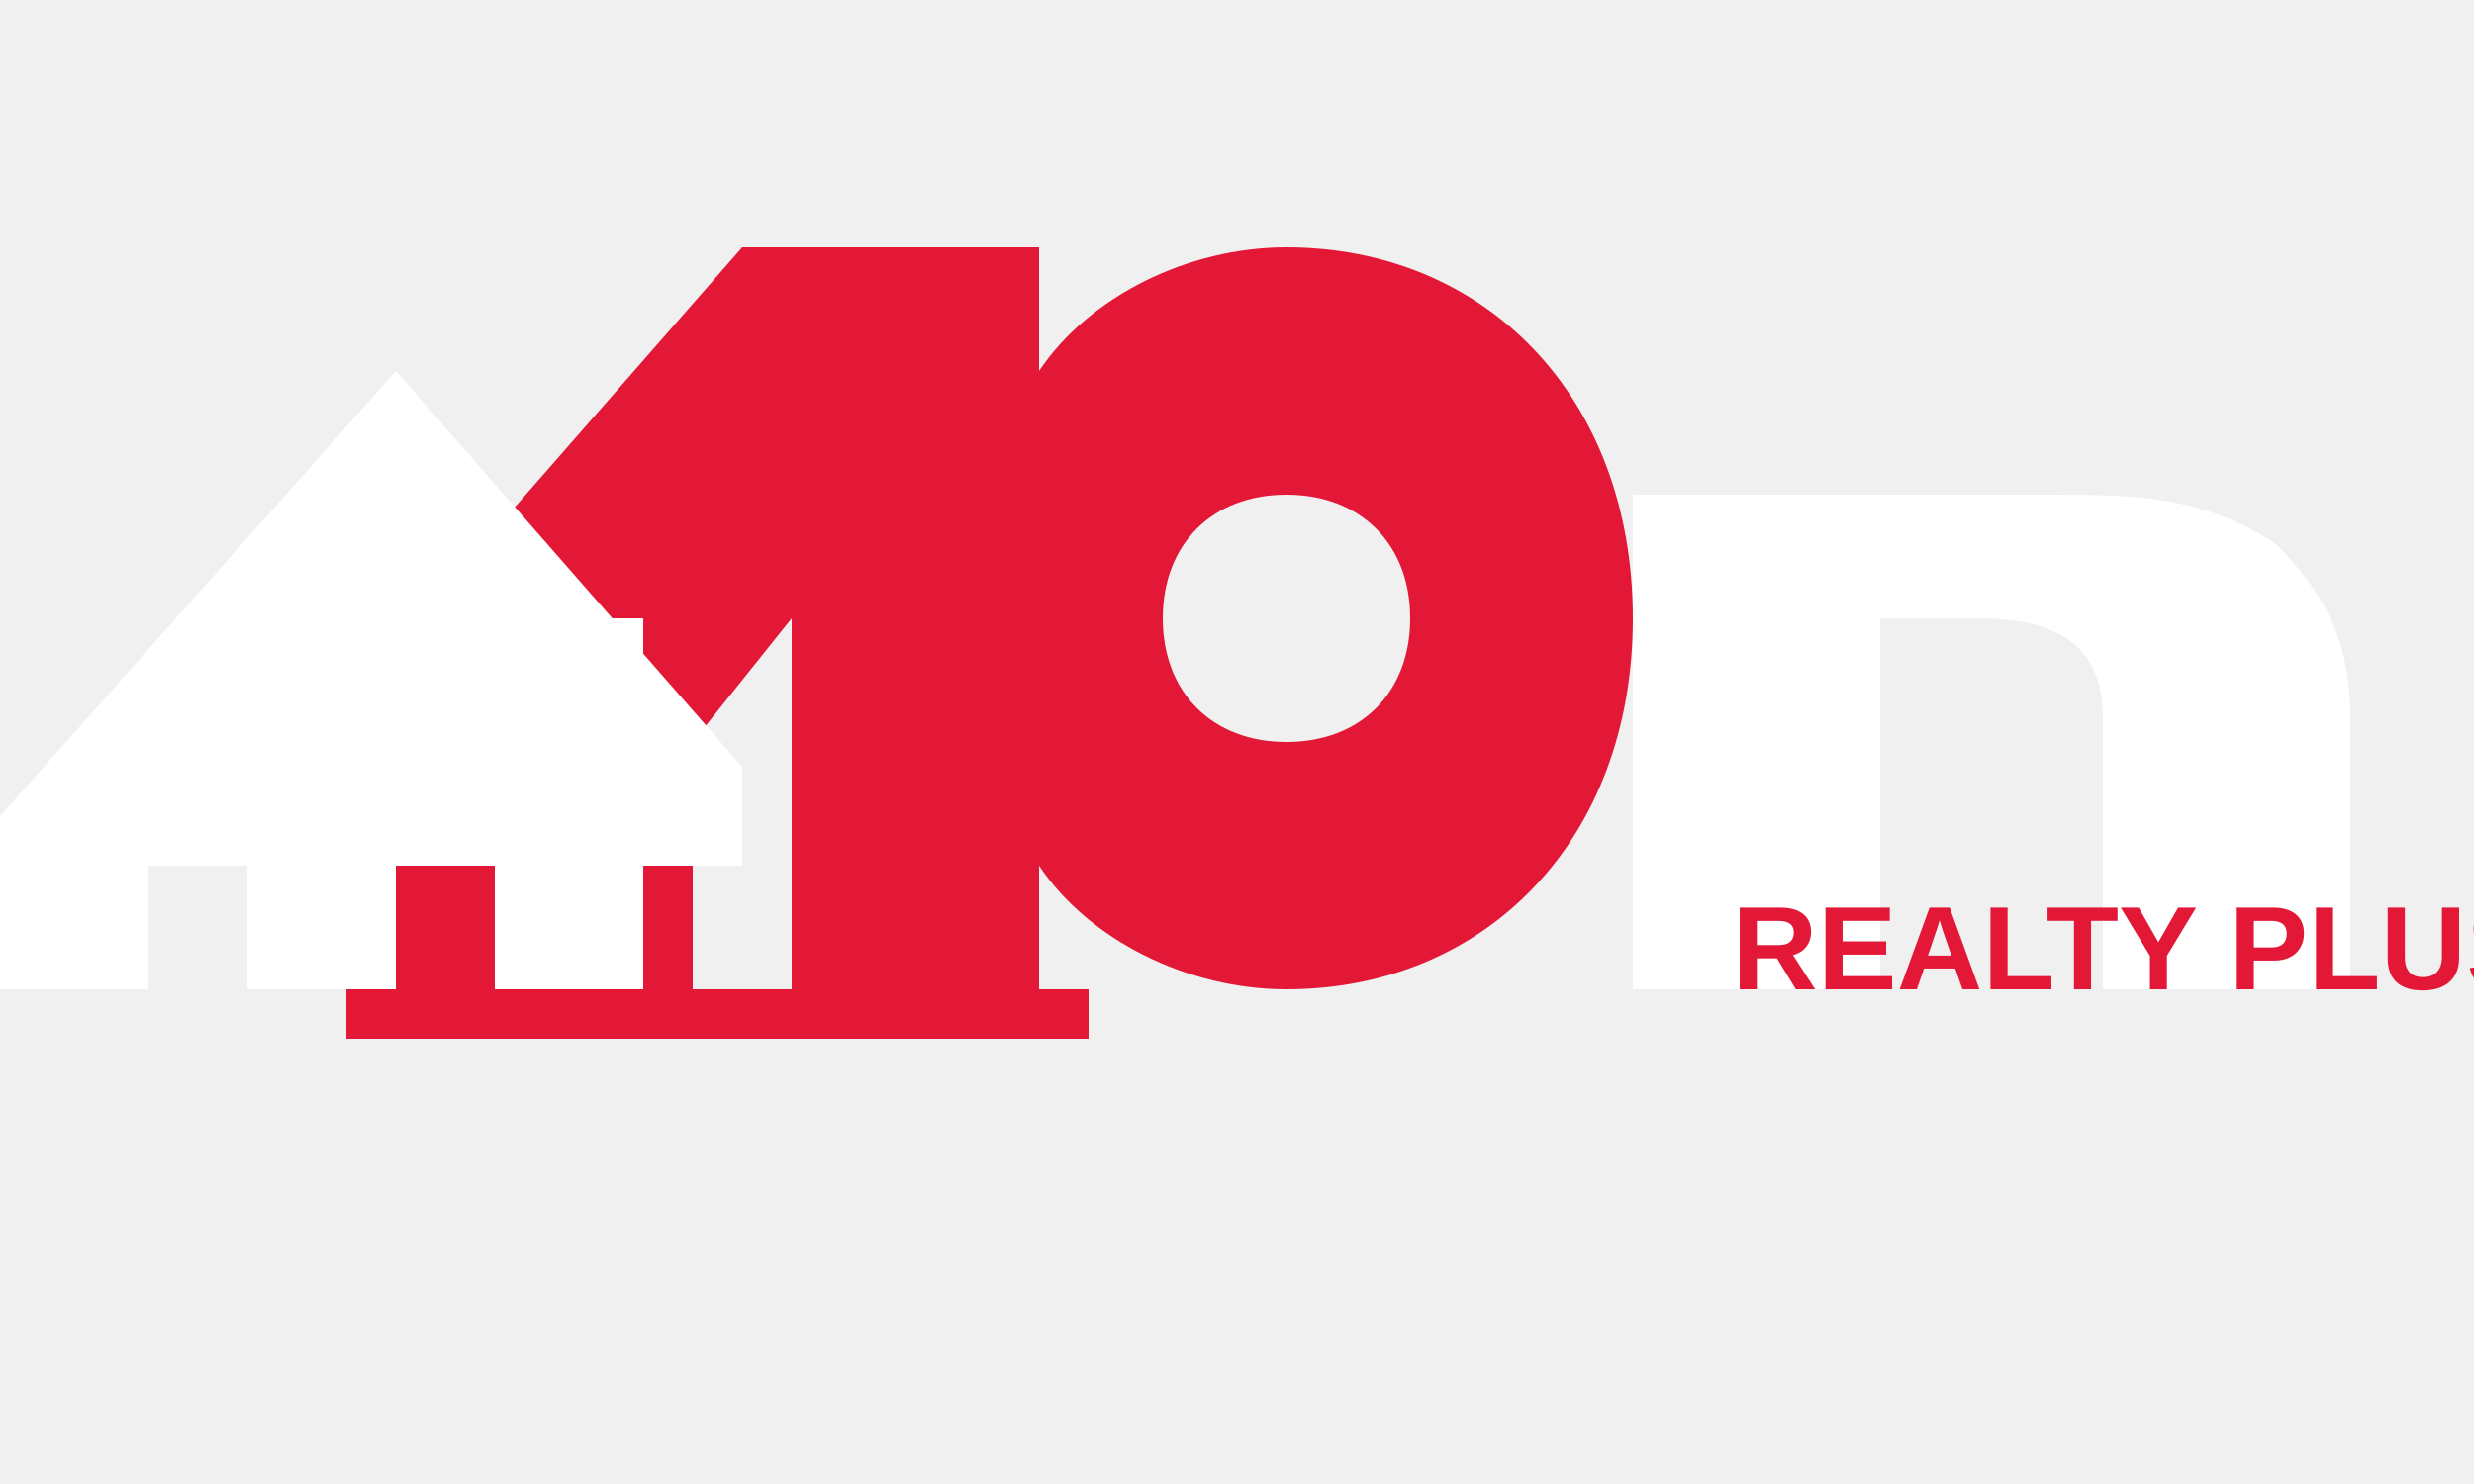
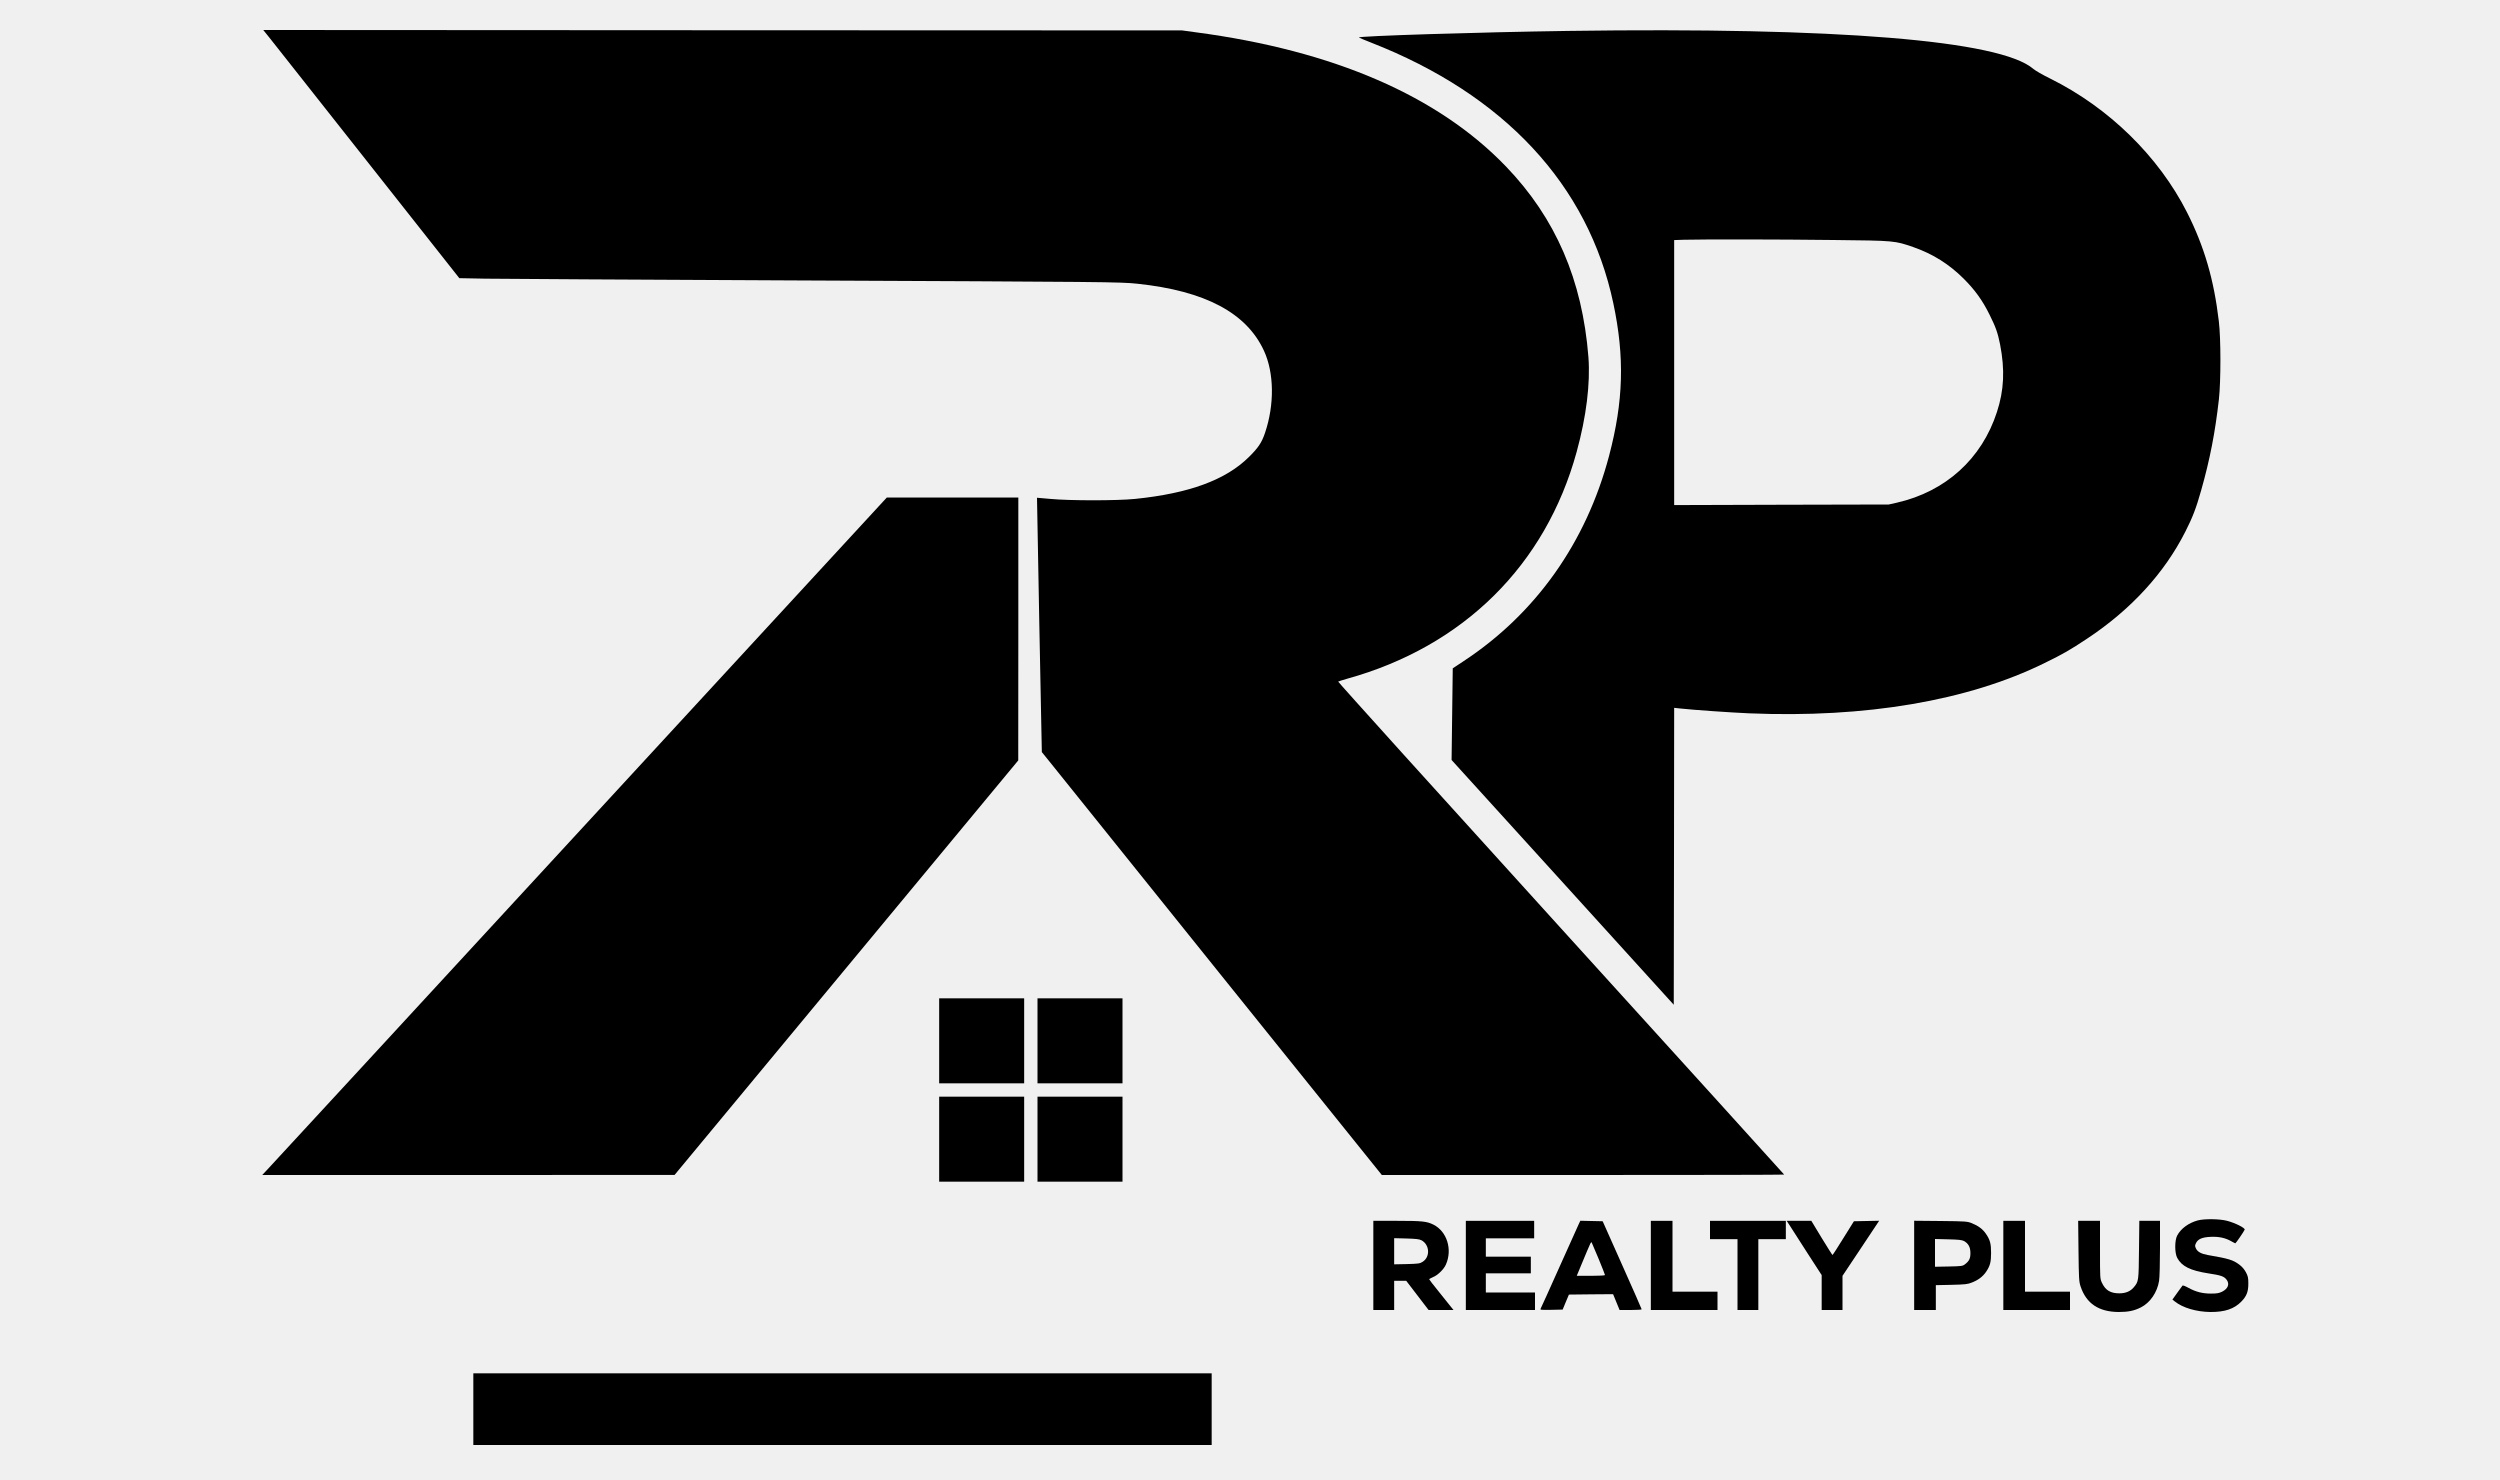
- <svg xmlns="http://www.w3.org/2000/svg" viewBox="0 0 500 300">
-   <path fill="#E31837" d="M260 50c-20 0-40 10-50 25v-25h-60l-70 80v70h60v-50l20-25v75h50v-25c10 15 30 25 50 25 40 0 70-30 70-75s-30-75-70-75zm0 100c-15 0-25-10-25-25s10-25 25-25 25 10 25 25-10 25-25 25z" />
-   <path fill="#FFFFFF" d="M330 50v150h50V125h20c15 0 25 5 25 20v55h50v-55c0-15-5-25-15-35-15-10-30-10-45-10h-85z" />
-   <path fill="#FFFFFF" d="M150 155l-70-80-80 90v35h30v-25h20v25h30v-25h20v25h30v-25h20v-20z" />
-   <rect x="110" y="125" width="20" height="20" fill="#FFFFFF" />
-   <rect x="70" y="200" width="150" height="10" fill="#E31837" />
-   <text x="350" y="200" font-family="Arial" font-size="24" font-weight="bold" fill="#E31837">REALTY PLUS</text>
+ <svg xmlns="http://www.w3.org/2000/svg" version="1.0" width="3000pt" height="1775pt" viewBox="0 0 3000 1775" preserveAspectRatio="xMidYMid meet">
+   <g transform="translate(0,1775) scale(0.1,-0.1)" fill="#000000" stroke="none">
+     <path d="M3241 17288 c44 -57 574 -727 1176 -1489 l1095 -1387 312 -6 c171 -3 1837 -12 3701 -21 3774 -17 3920 -18 4125 -40 812 -86 1307 -349 1517 -803 123 -265 128 -648 13 -987 -39 -116 -81 -179 -194 -290 -277 -274 -716 -436 -1366 -502 -218 -22 -784 -22 -1015 0 -88 8 -161 14 -161 14 -1 -1 12 -688 28 -1527 l30 -1525 97 -120 c53 -67 971 -1208 2039 -2538 l1944 -2417 2414 0 c1328 0 2414 2 2414 5 0 2 -1206 1333 -2680 2957 -1474 1624 -2676 2955 -2672 2959 4 3 52 18 107 34 1395 387 2382 1362 2755 2723 116 422 165 821 141 1137 -73 926 -393 1667 -990 2288 -815 847 -2068 1390 -3718 1609 l-168 23 -5513 2 -5513 3 82 -102z" />
+     <path d="M18817 17379 c-1053 -15 -2530 -61 -2510 -79 4 -4 69 -31 143 -60 1601 -625 2610 -1710 2910 -3130 137 -646 122 -1174 -51 -1830 -275 -1040 -879 -1893 -1746 -2464 l-130 -86 -7 -550 -7 -550 1333 -1468 1333 -1469 3 1782 2 1781 73 -8 c169 -18 600 -48 827 -58 1398 -58 2627 151 3546 604 223 109 304 156 509 292 526 348 928 787 1179 1284 88 173 130 283 190 496 106 374 168 696 213 1094 24 220 24 727 -1 935 -59 501 -175 898 -382 1307 -342 674 -940 1258 -1645 1607 -86 42 -176 94 -200 115 -398 342 -2352 501 -5582 455z m3183 -2509 c743 -8 736 -8 962 -86 232 -81 428 -204 603 -379 135 -135 225 -260 309 -430 76 -152 99 -219 127 -358 59 -303 48 -548 -38 -812 -182 -561 -615 -953 -1200 -1087 l-98 -22 -1287 -3 -1288 -4 0 1590 0 1590 118 4 c234 6 1142 5 1792 -3z" />
+     <path d="M6954 7778 c-2029 -2202 -3715 -4031 -3748 -4065 l-59 -63 2474 0 2474 1 2062 2487 2062 2487 1 1578 0 1577 -789 0 -789 0 -3688 -4002z" />
+     <path d="M11270 5260 l0 -510 510 0 510 0 0 510 0 510 -510 0 -510 0 0 -510z" />
+     <path d="M12450 5260 l0 -510 510 0 510 0 0 510 0 510 -510 0 -510 0 0 -510z" />
+     <path d="M11270 4080 l0 -510 510 0 510 0 0 510 0 510 -510 0 -510 0 0 -510z" />
+     <path d="M12450 4080 l0 -510 510 0 510 0 0 510 0 510 -510 0 -510 0 0 -510z" />
+     <path d="M26373 3105 c-110 -30 -201 -97 -246 -180 -32 -58 -32 -212 0 -270 54 -101 157 -152 376 -186 147 -22 185 -35 215 -74 41 -52 19 -110 -54 -146 -38 -18 -64 -22 -133 -22 -101 0 -180 20 -270 69 -35 20 -67 32 -71 27 -4 -4 -33 -44 -64 -88 l-57 -80 28 -22 c96 -77 259 -125 428 -127 173 -1 286 37 372 126 62 64 83 117 83 214 0 70 -4 89 -28 135 -18 34 -46 68 -77 91 -78 59 -127 74 -383 118 -77 14 -121 38 -140 77 -14 30 -14 36 0 66 24 49 75 71 180 75 96 4 174 -13 245 -54 23 -13 44 -24 47 -24 6 0 104 143 112 164 8 20 -116 82 -214 107 -91 23 -270 25 -349 4z" />
+     <path d="M16480 2565 l0 -535 125 0 125 0 0 175 0 175 73 0 72 0 134 -175 134 -175 149 0 150 0 -34 42 c-18 23 -84 105 -145 181 -62 77 -113 142 -113 146 0 3 20 14 45 25 58 23 131 94 156 152 80 180 13 396 -149 478 -80 40 -136 46 -437 46 l-285 0 0 -535z m577 302 c100 -53 108 -201 14 -259 -32 -21 -51 -23 -188 -27 l-153 -3 0 157 0 157 148 -4 c111 -3 155 -8 179 -21z" />
+     <path d="M17590 2565 l0 -535 415 0 415 0 0 105 0 105 -295 0 -295 0 0 115 0 115 270 0 270 0 0 100 0 100 -270 0 -270 0 0 110 0 110 290 0 290 0 0 105 0 105 -410 0 -410 0 0 -535z" />
+     <path d="M18946 3063 c-10 -21 -115 -254 -233 -518 -118 -264 -219 -488 -225 -498 -8 -16 -1 -17 128 -15 l136 3 37 90 38 90 265 3 265 2 39 -95 39 -95 133 0 c72 0 132 4 132 8 0 4 -105 244 -234 532 l-234 525 -134 3 -134 3 -18 -38z m240 -425 c41 -99 74 -185 74 -189 0 -5 -76 -9 -169 -9 l-170 0 53 128 c124 297 118 285 128 268 5 -10 43 -99 84 -198z" />
+     <path d="M19810 2565 l0 -535 400 0 400 0 0 110 0 110 -270 0 -270 0 0 425 0 425 -130 0 -130 0 0 -535z" />
+     <path d="M20520 2990 l0 -110 165 0 165 0 0 -425 0 -425 125 0 125 0 0 425 0 425 165 0 165 0 0 110 0 110 -455 0 -455 0 0 -110z" />
+     <path d="M21484 3033 c23 -38 118 -184 209 -326 l167 -258 0 -209 0 -210 125 0 125 0 0 205 0 205 220 330 220 331 -151 -3 -152 -3 -126 -202 c-69 -112 -128 -203 -131 -203 -3 0 -61 92 -130 205 l-124 205 -148 0 -148 0 44 -67z" />
+     <path d="M22970 2566 l0 -536 130 0 130 0 0 149 0 149 188 4 c163 4 194 7 243 27 76 29 130 70 169 125 51 74 63 120 63 231 0 111 -12 157 -63 231 -38 55 -93 96 -169 126 -53 21 -72 23 -373 26 l-318 3 0 -535z m597 292 c54 -30 78 -74 78 -145 0 -66 -15 -97 -69 -137 -25 -19 -44 -21 -192 -24 l-164 -3 0 166 0 167 158 -4 c125 -3 163 -7 189 -20z" />
+     <path d="M24040 2565 l0 -535 400 0 400 0 0 110 0 110 -270 0 -270 0 0 425 0 425 -130 0 -130 0 0 -535z" />
+     <path d="M24942 2738 c4 -333 6 -368 25 -425 68 -205 218 -306 458 -307 114 0 186 15 265 55 112 56 197 181 219 319 6 36 11 212 11 393 l0 327 -124 0 -124 0 -4 -347 c-4 -379 -4 -381 -64 -452 -40 -47 -96 -71 -172 -71 -105 0 -166 36 -208 125 -24 50 -24 53 -24 398 l0 347 -131 0 -131 0 4 -362z" />
+     <path d="M5680 840 l0 -430 4430 0 4430 0 0 430 0 430 -4430 0 -4430 0 0 -430z" />
+   </g>
</svg>
